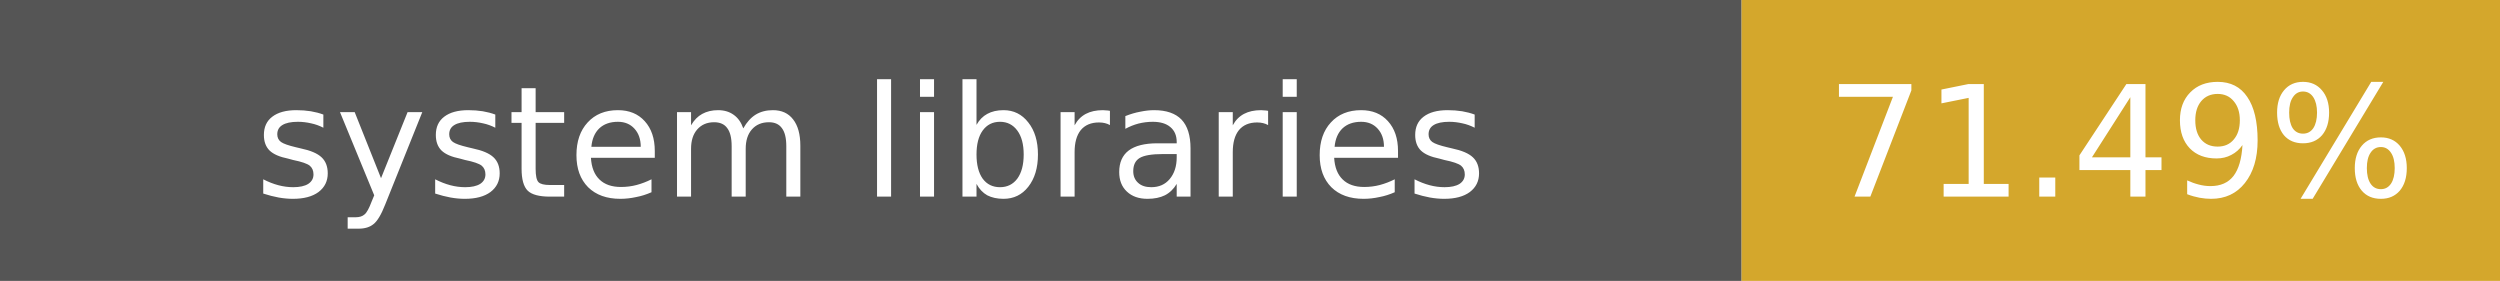
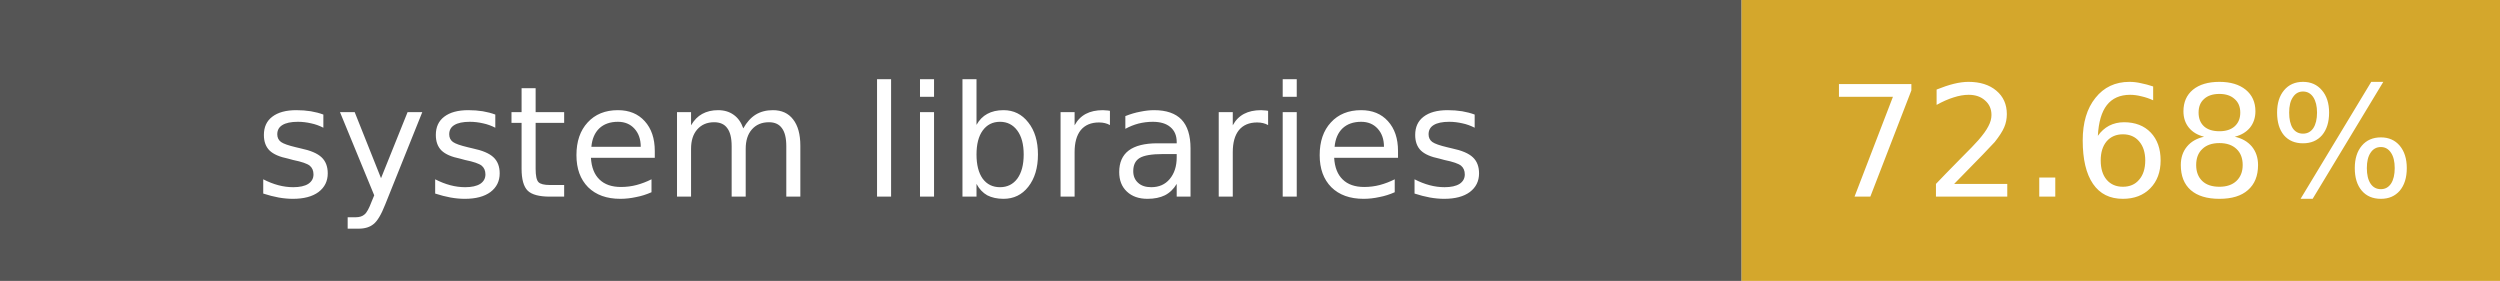
- <svg xmlns="http://www.w3.org/2000/svg" width="178" height="20" role="img" aria-label="system libraries: 71.49%">
+ <svg xmlns="http://www.w3.org/2000/svg" width="178" height="20" role="img" aria-label="system libraries: 72.68%">
  <rect width="124" height="20" fill="#555" />
  <rect x="124" width="54" height="20" fill="#d4a72c" />
  <g fill="#fff" font-family="Verdana,DejaVu Sans,sans-serif" font-size="11">
    <text x="62.0" y="14" text-anchor="middle">system libraries</text>
-     <text x="151.0" y="14" text-anchor="middle">71.49%</text>
+     <text x="151.0" y="14" text-anchor="middle">72.68%</text>
  </g>
</svg>
